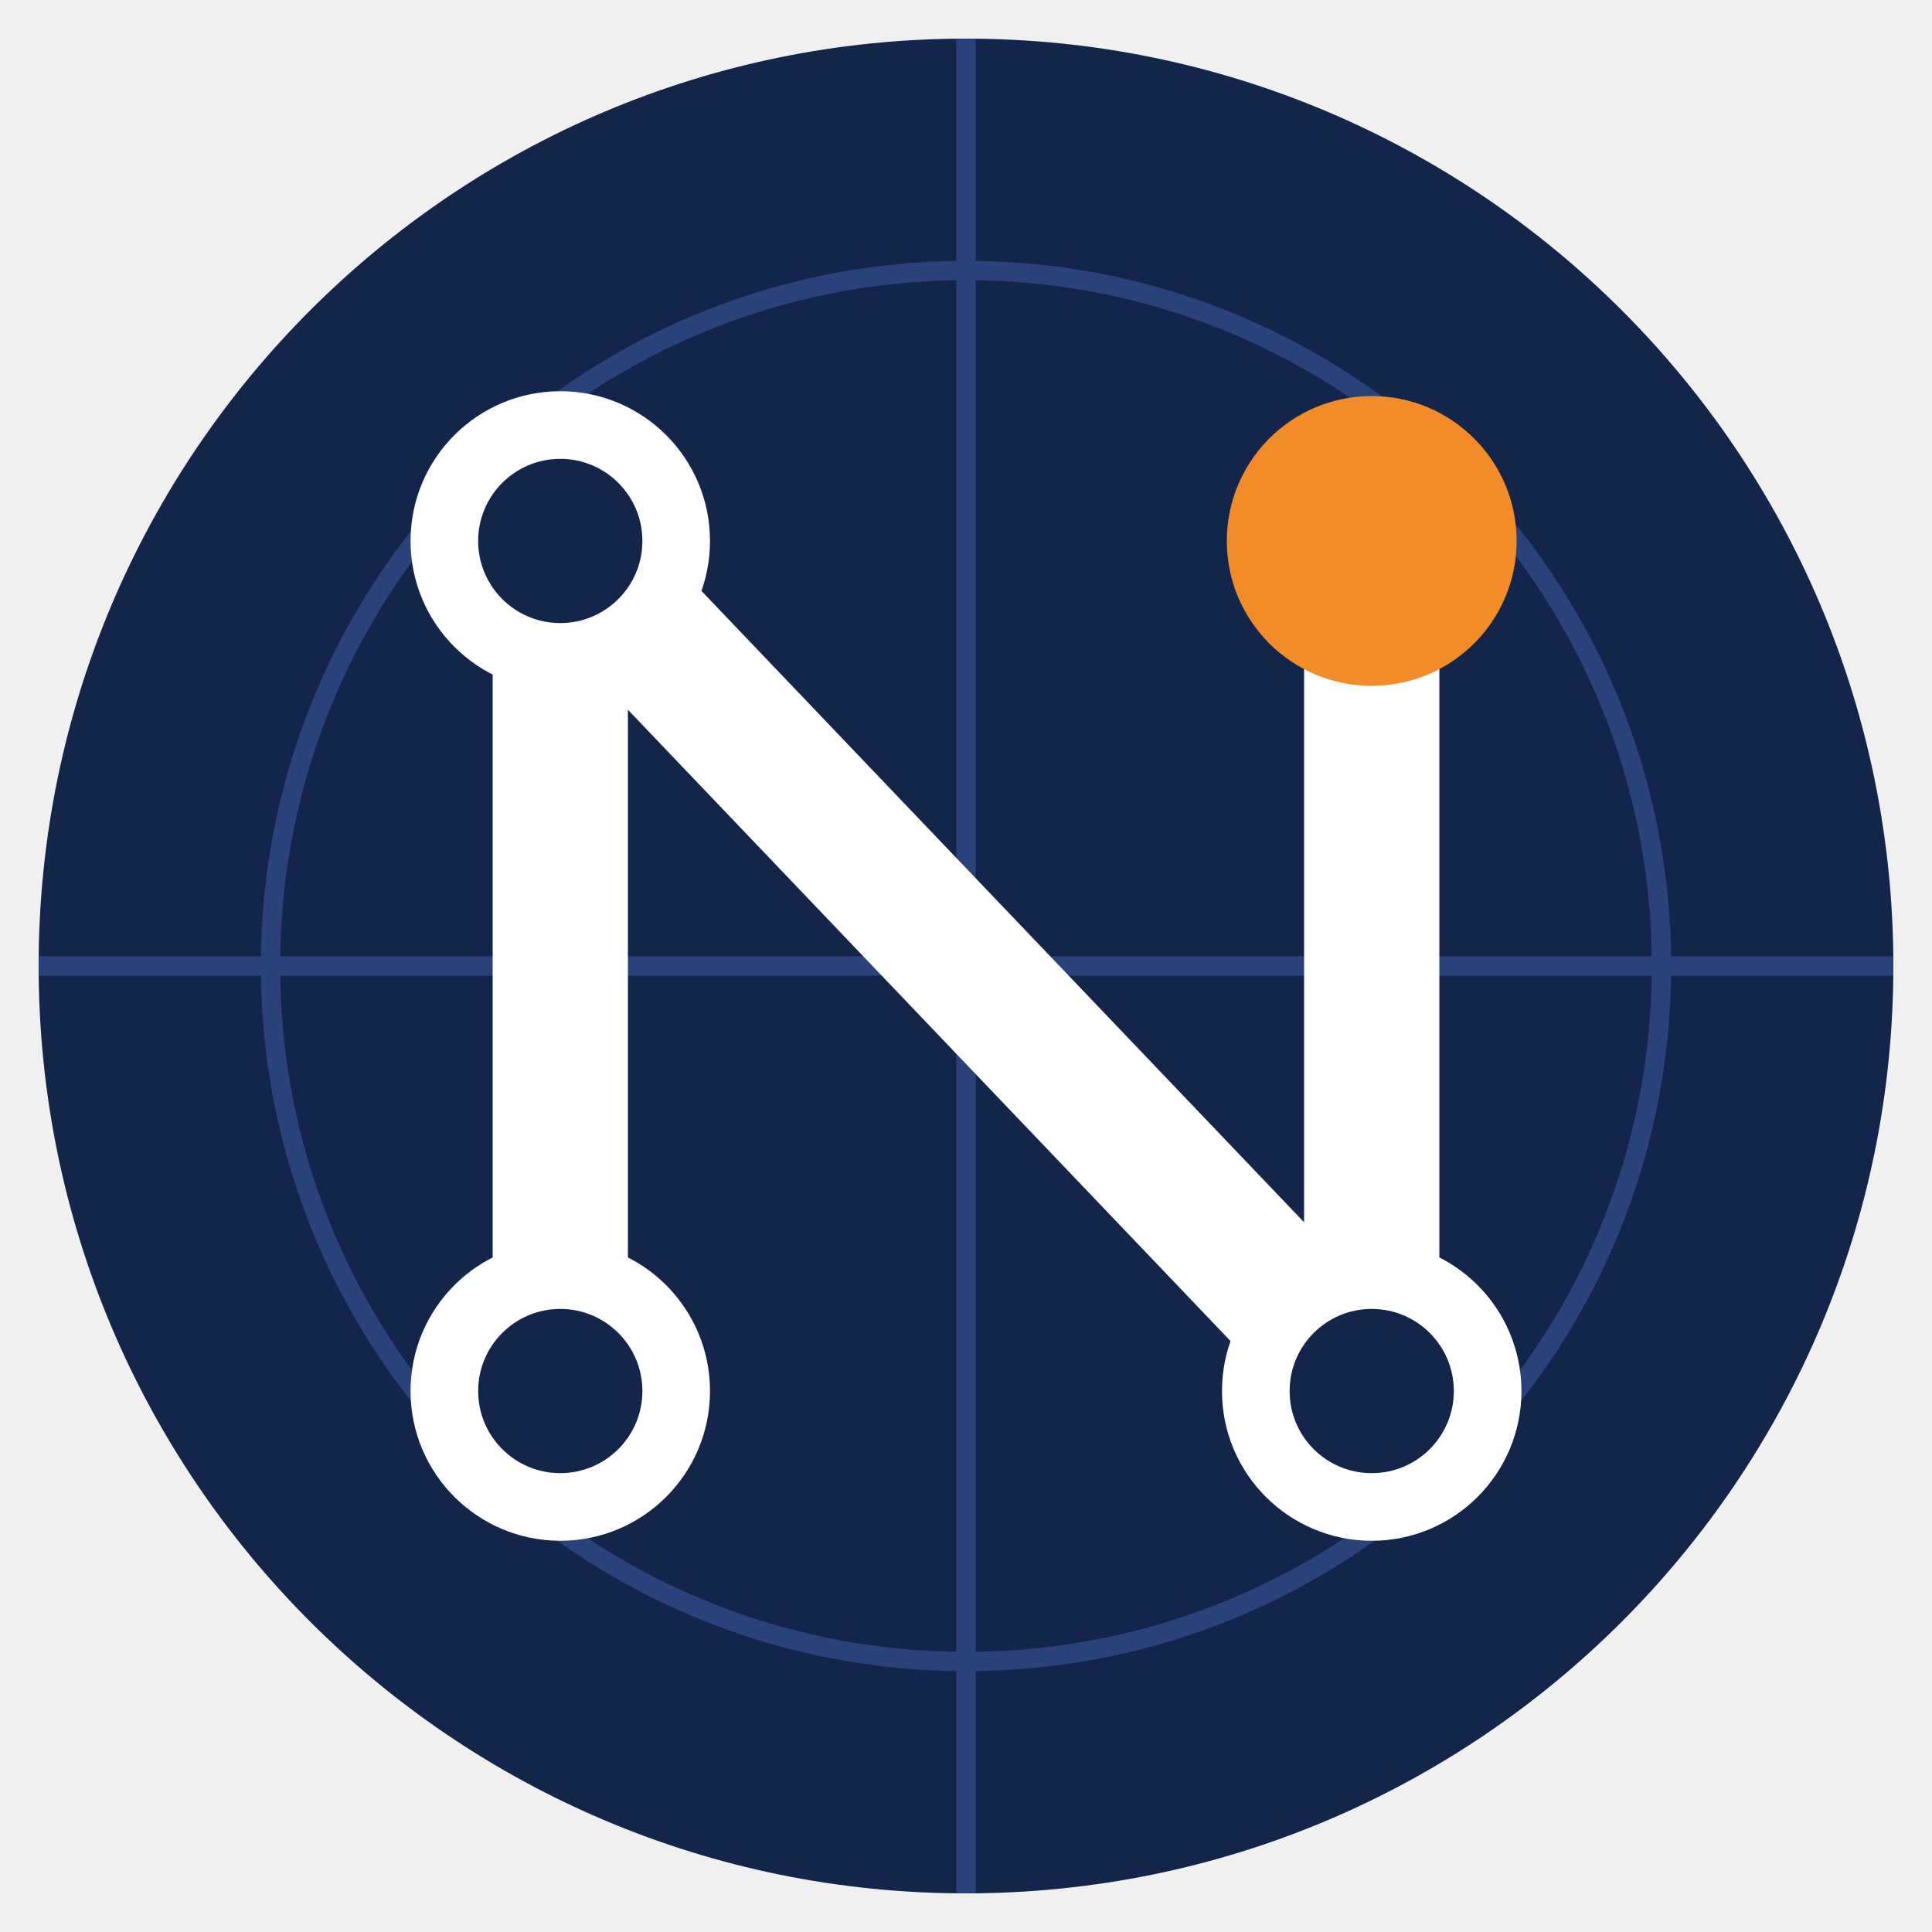
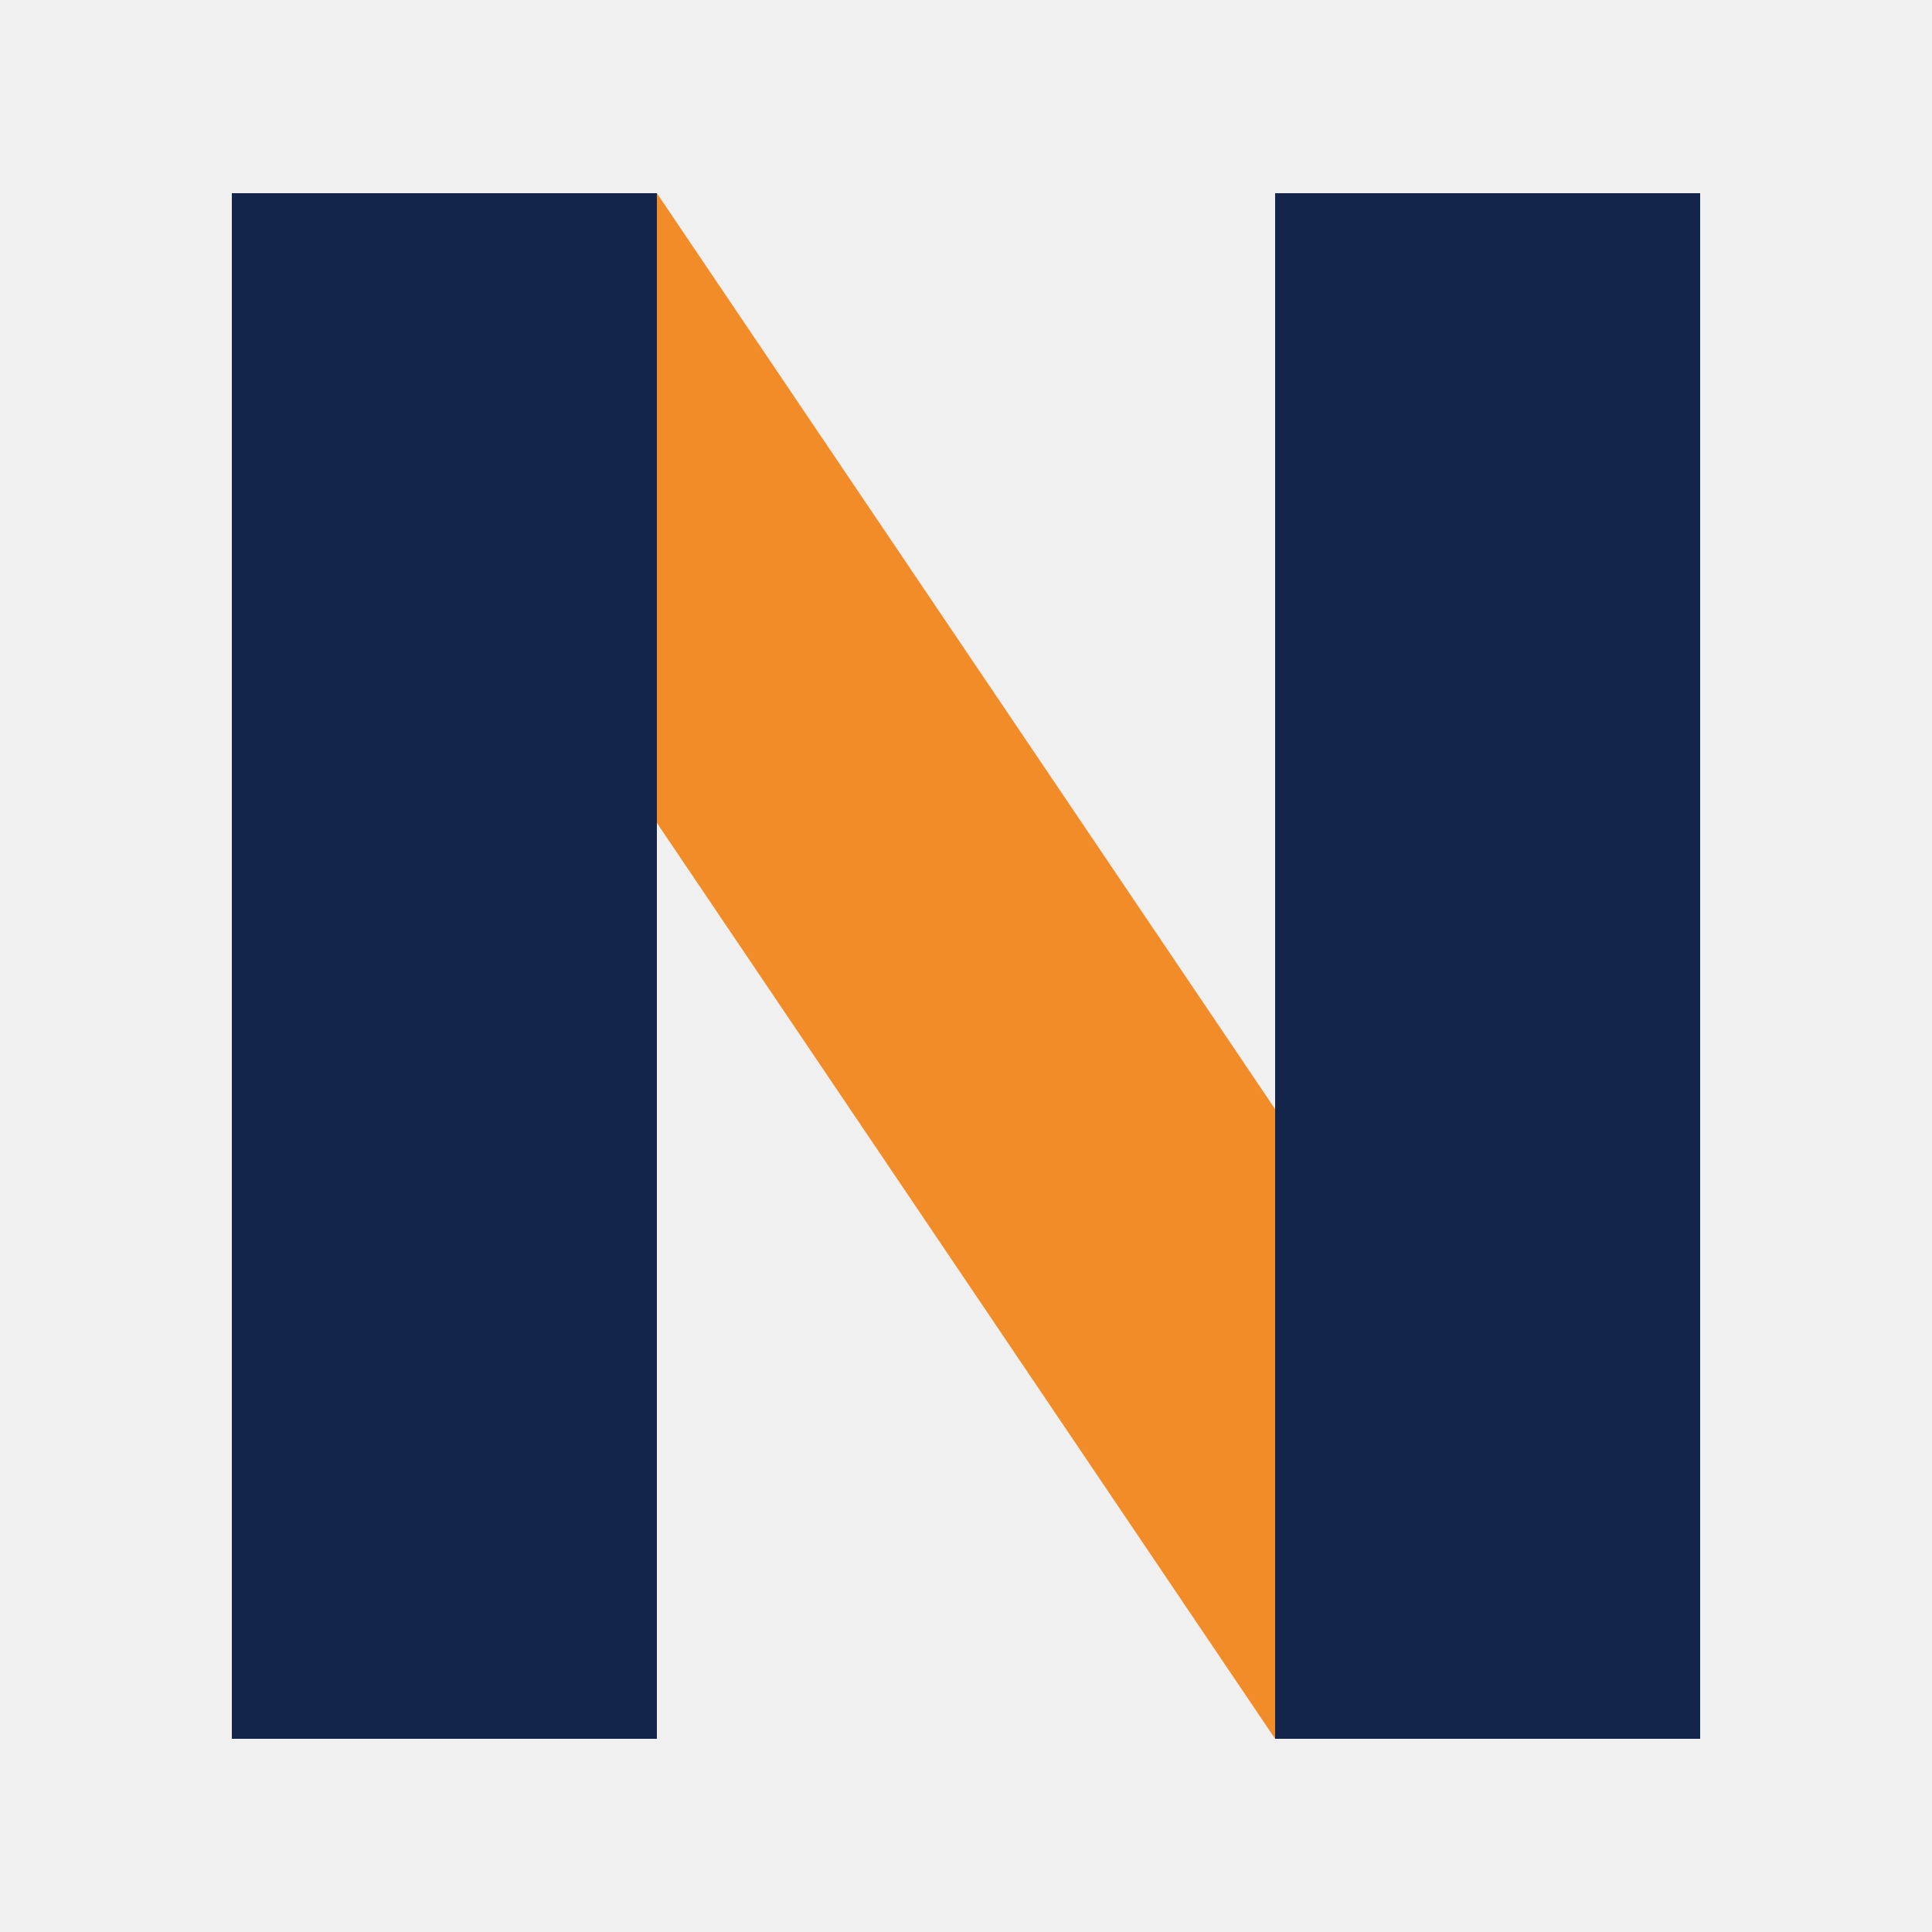
<svg xmlns="http://www.w3.org/2000/svg" viewBox="0 0 100 100" role="img" aria-label="Nag &amp; Associates">
-   <circle cx="50" cy="50" r="48" fill="#13254a" />
-   <g stroke="#2a427a" stroke-width="1" fill="none">
-     <path d="M50 2 V98 M2 50 H98" />
-     <circle cx="50" cy="50" r="36" />
-   </g>
-   <path d="M29 72 L29 28 L71 72 L71 28" fill="none" stroke="#ffffff" stroke-width="7" stroke-linejoin="round" stroke-linecap="round" />
-   <g fill="#13254a" stroke="#ffffff" stroke-width="3.5">
-     <circle cx="29" cy="72" r="6" />
-     <circle cx="29" cy="28" r="6" />
-     <circle cx="71" cy="72" r="6" />
-   </g>
-   <circle cx="71" cy="28" r="7.5" fill="#f28c28" />
+   <polygon points="12,10 34,10 88,90 66,90" fill="#f28c28" />
+   <rect x="12" y="10" width="22" height="80" fill="#13254a" />
+   <rect x="66" y="10" width="22" height="80" fill="#13254a" />
</svg>
